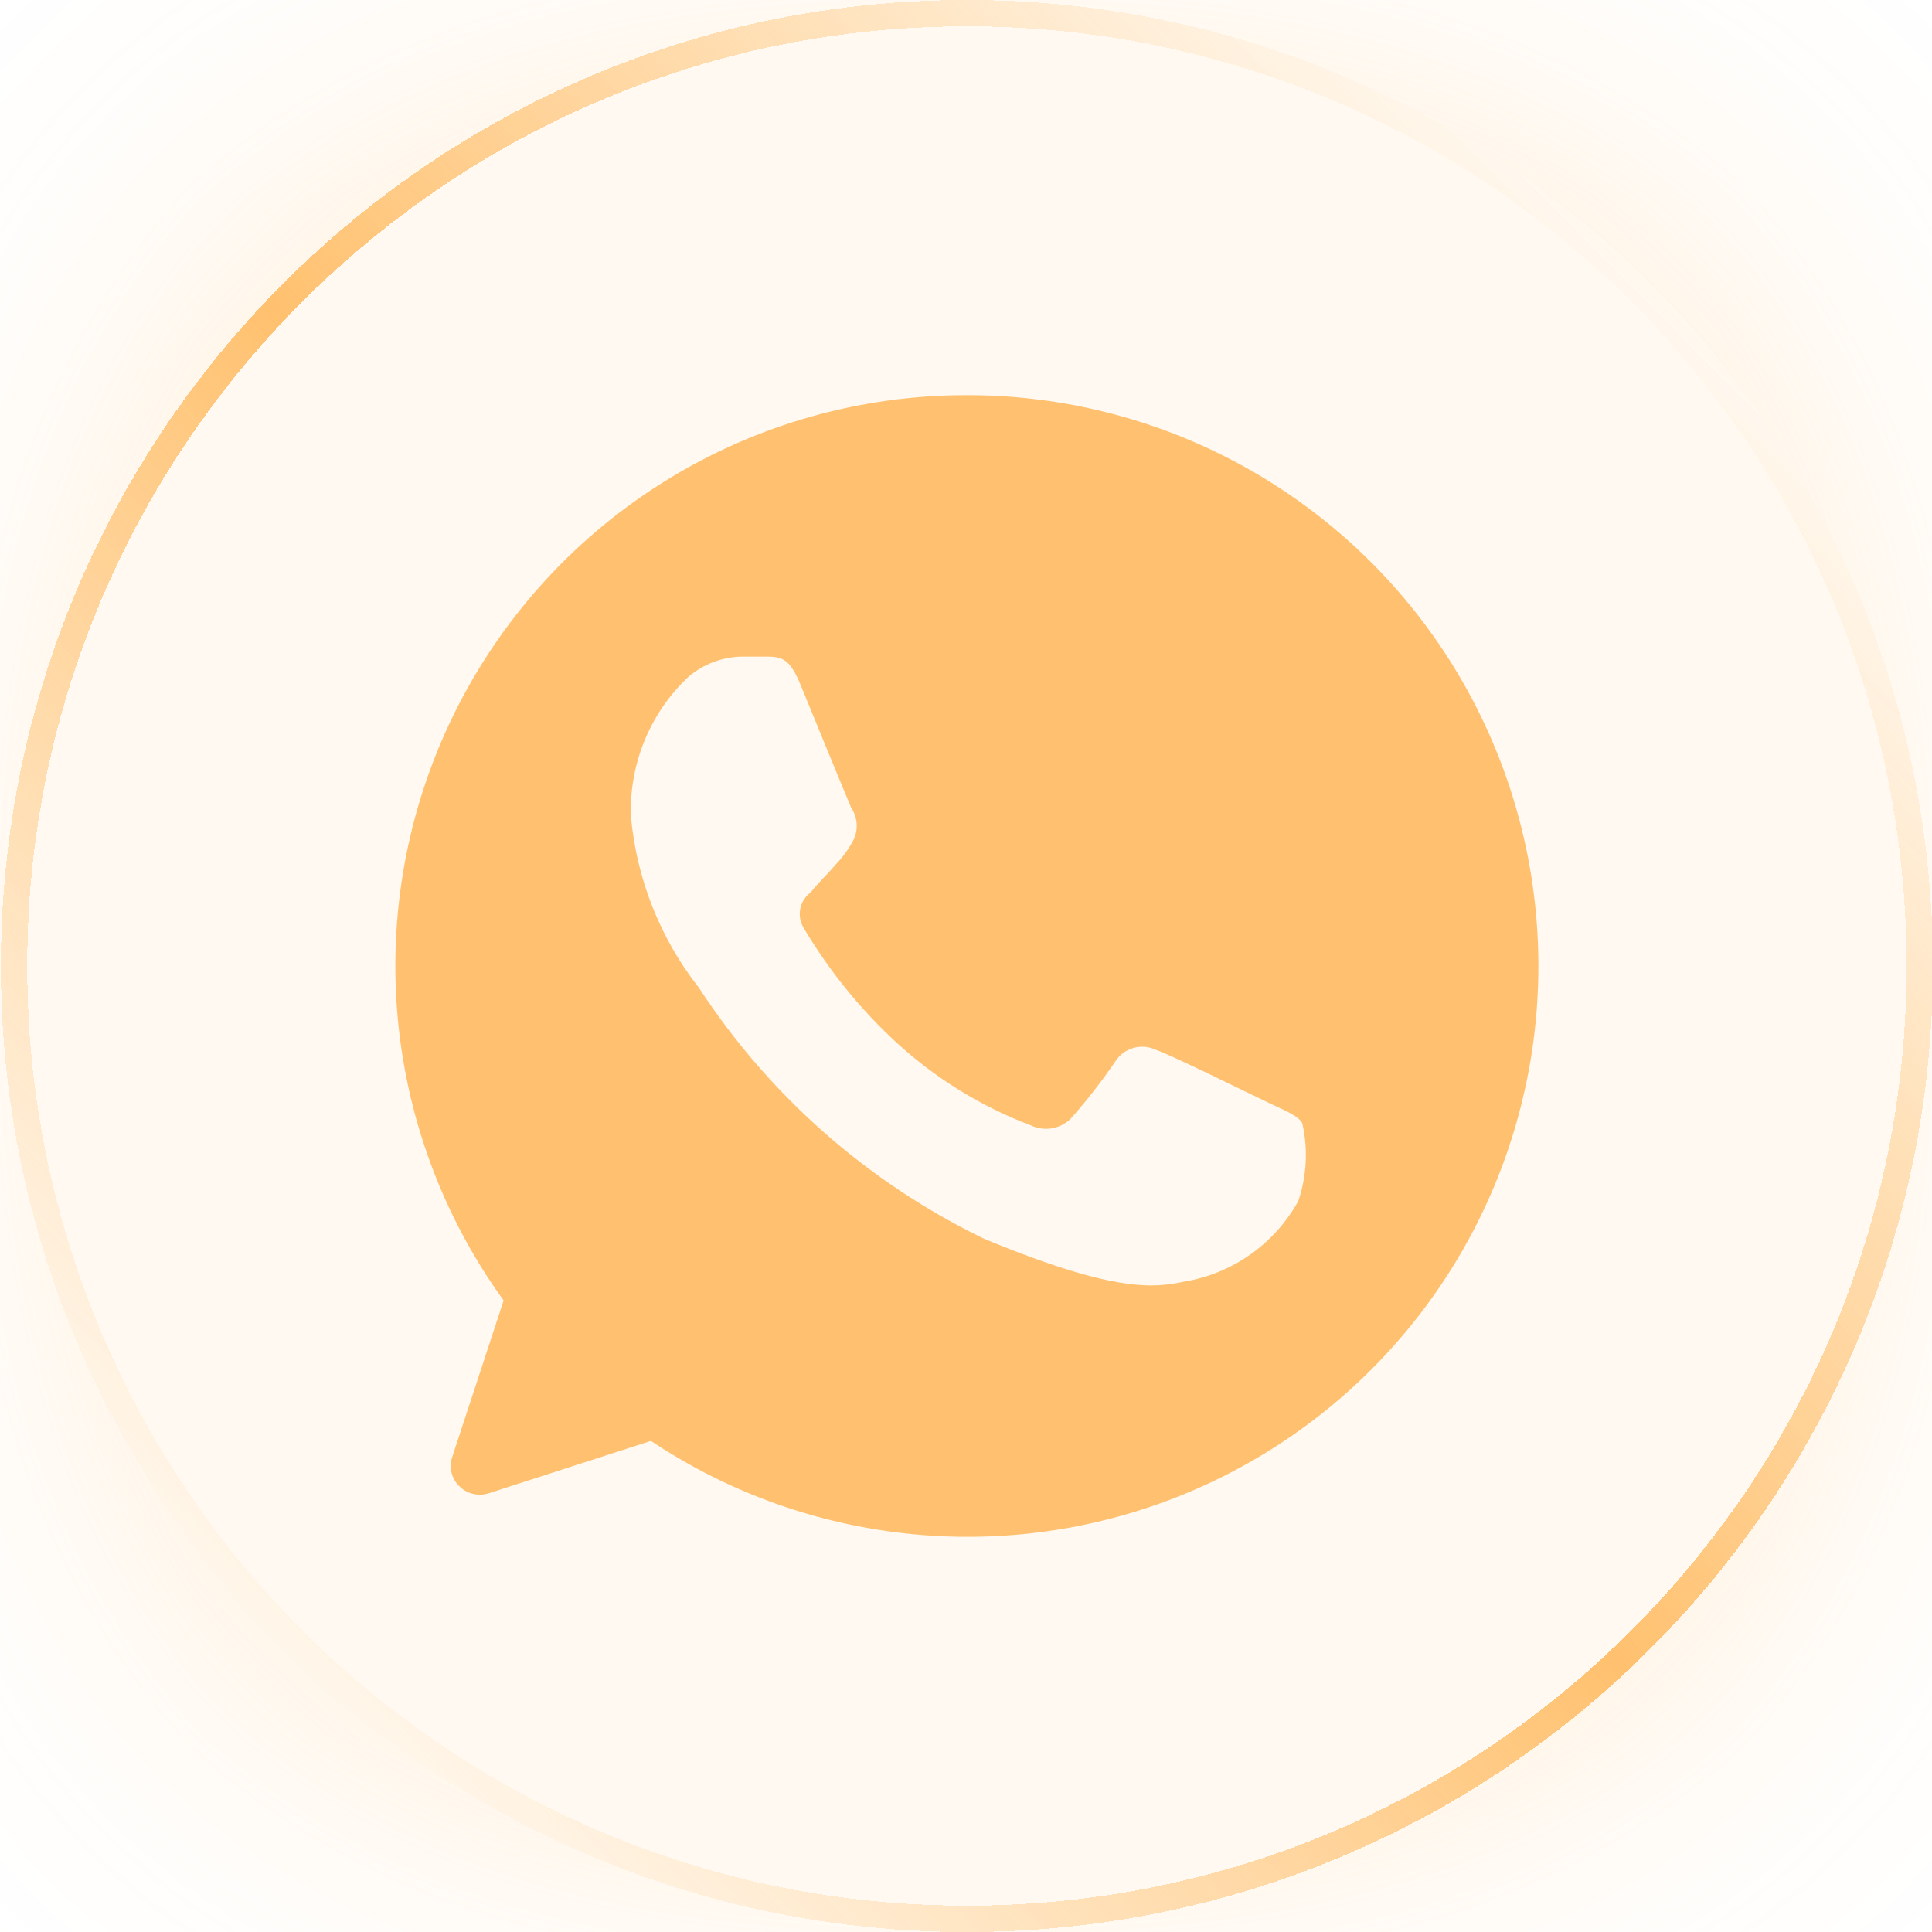
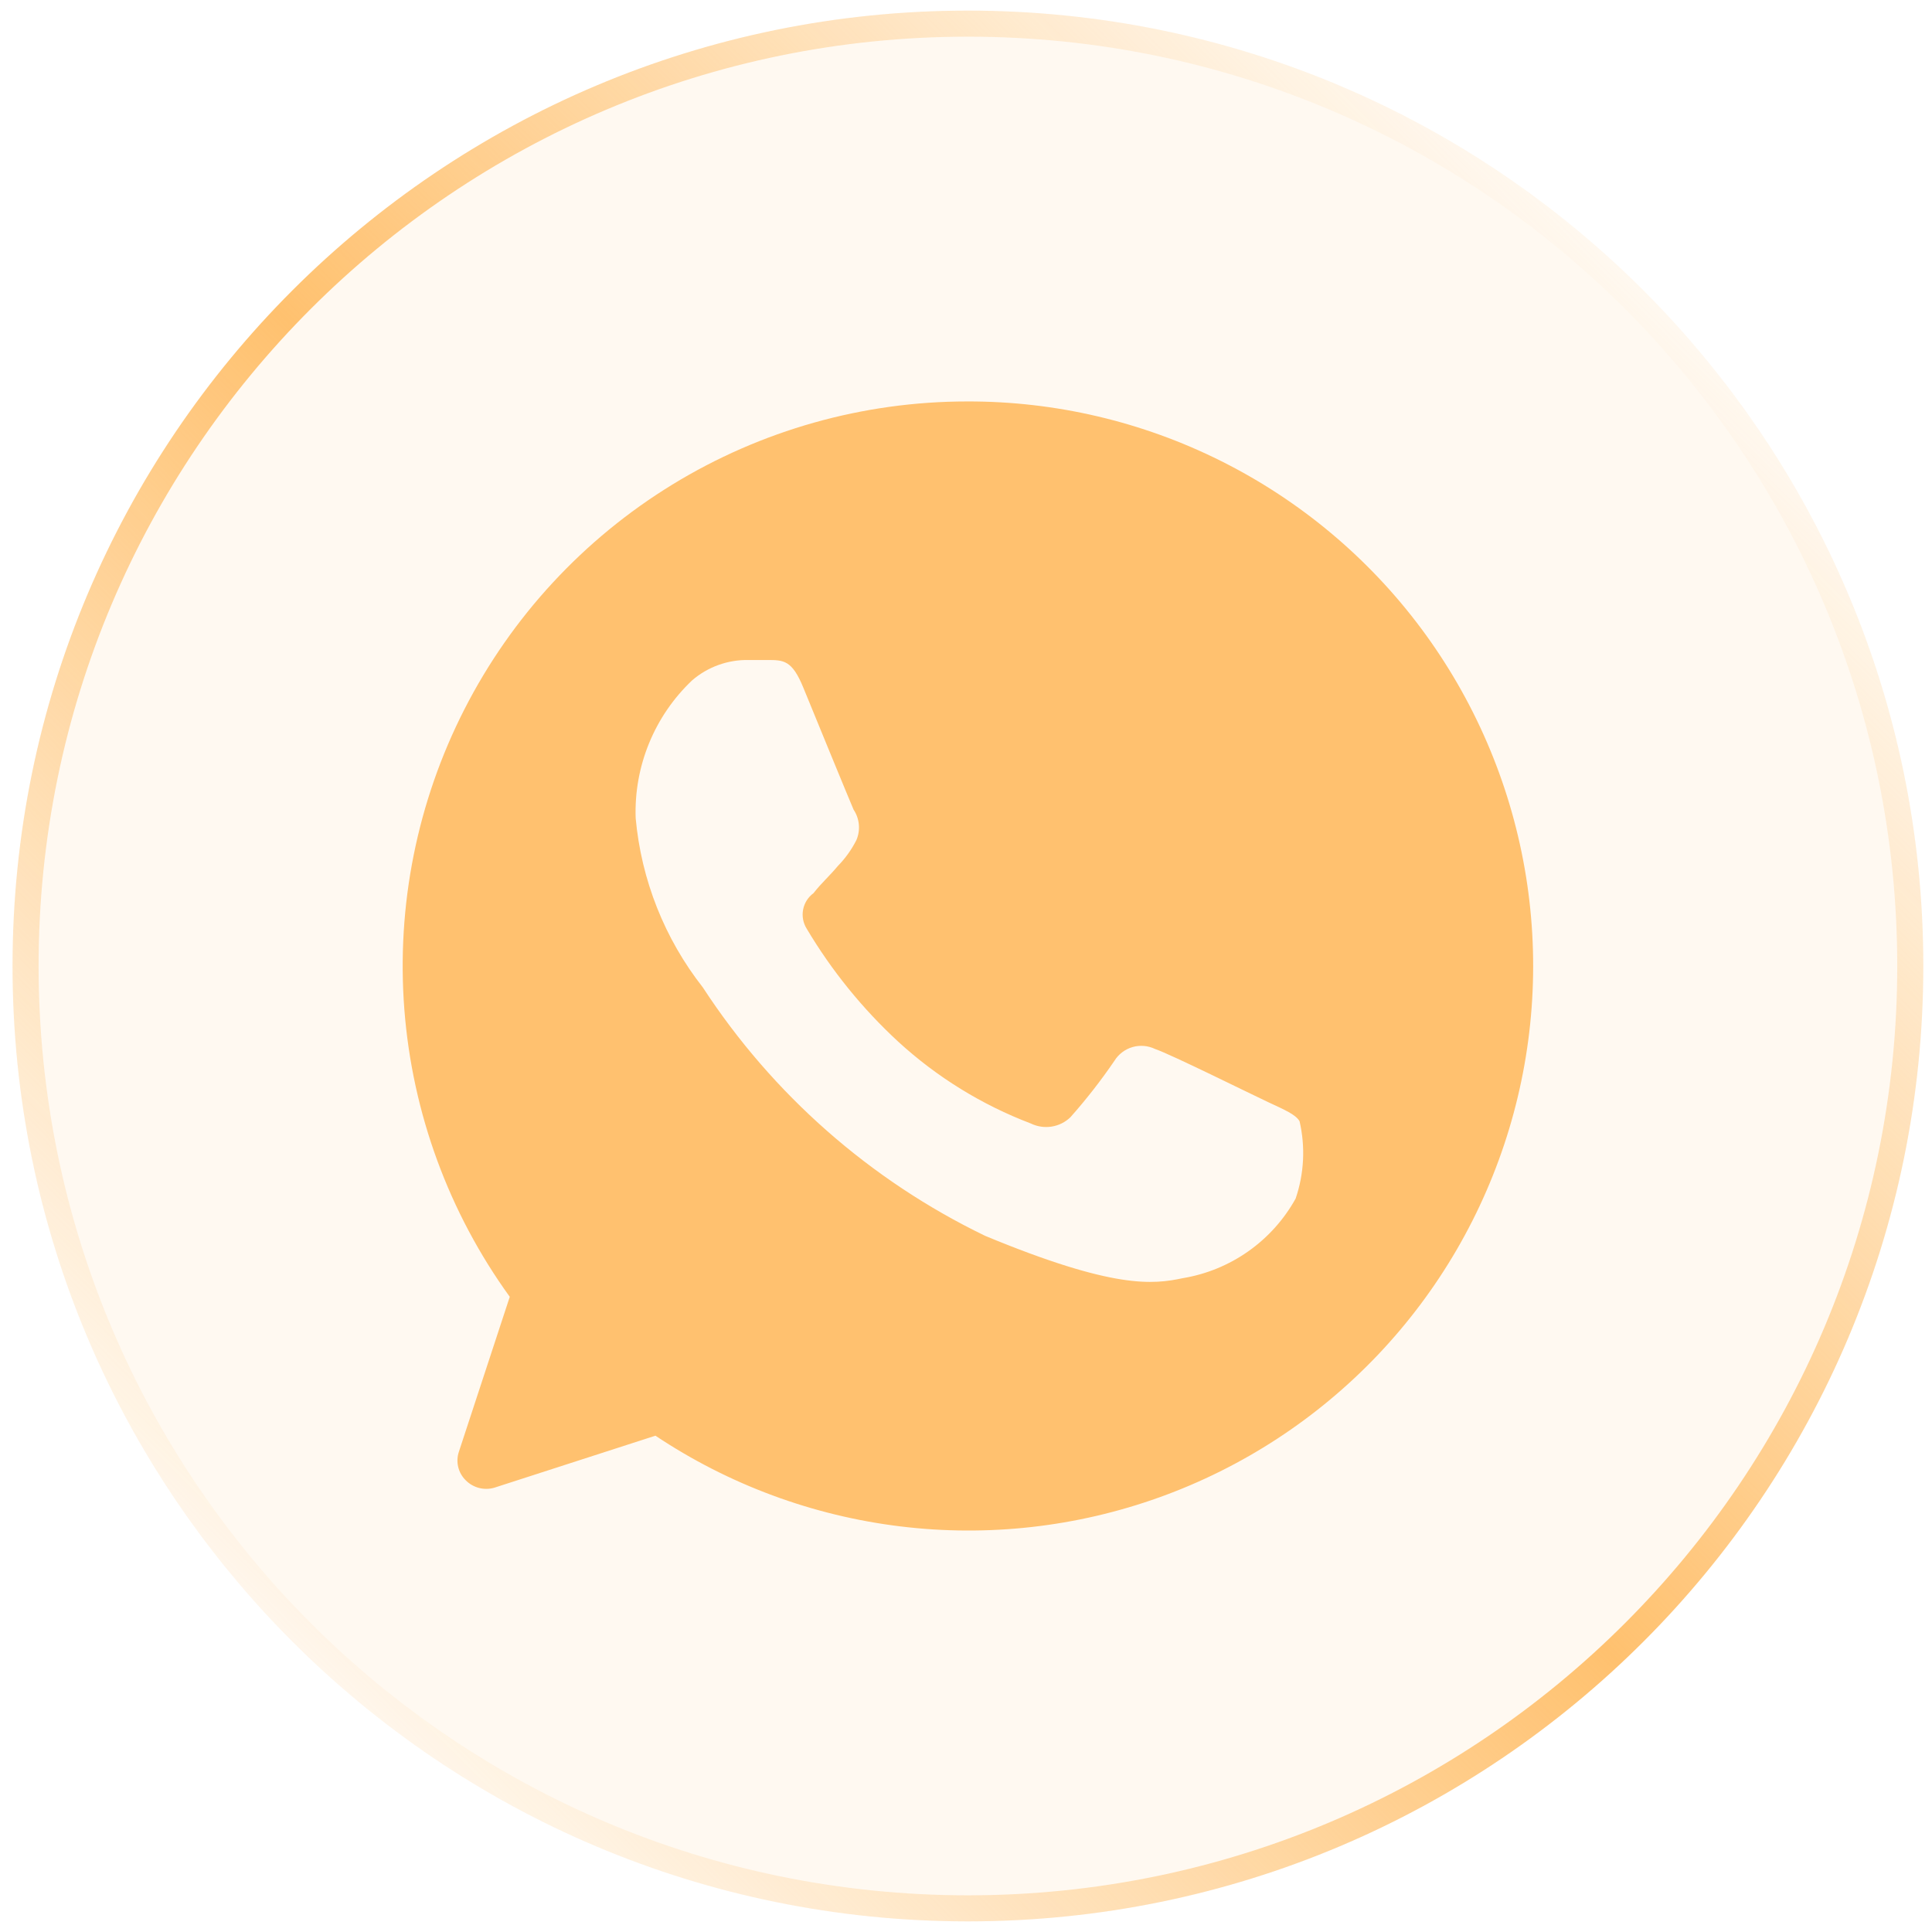
- <svg xmlns="http://www.w3.org/2000/svg" width="100" height="100" viewBox="54.5 45 100 100" fill="none">
-   <g filter="url(#filter0_d_110_1507)">
-     <path d="M54.546 95C54.546 67.386 76.932 45 104.546 45C132.16 45 154.546 67.386 154.546 95C154.546 122.614 132.16 145 104.546 145C76.932 145 54.546 122.614 54.546 95Z" fill="#FFC16F" fill-opacity="0.1" shape-rendering="crispEdges" />
-     <path d="M104.546 45.682C131.784 45.682 153.864 67.762 153.864 95C153.864 122.238 131.784 144.318 104.546 144.318C77.308 144.318 55.227 122.238 55.227 95C55.227 67.762 77.308 45.682 104.546 45.682Z" stroke="url(#paint0_linear_110_1507)" stroke-width="1.364" shape-rendering="crispEdges" />
+ <svg xmlns="http://www.w3.org/2000/svg" viewBox="97 59 182 182" fill="none">
+   <path d="M98.182 150C98.182 100.294 138.476 60 188.182 60C237.887 60 278.182 100.294 278.182 150C278.182 199.706 237.887 240 188.182 240C138.476 240 98.182 199.706 98.182 150Z" fill="#FFC16F" fill-opacity="0.1" />
+   <path d="M188.182 61.227C237.209 61.227 276.954 100.972 276.954 150C276.954 199.028 237.209 238.772 188.182 238.772C139.154 238.772 99.409 199.028 99.409 150C99.409 100.972 139.154 61.227 188.182 61.227Z" stroke="url(#paint0_linear_icon7)" stroke-width="2.455" />
+   <g transform="translate(188.182 150) scale(1.8) translate(-104.546 -95)">
    <path d="M104.5 65.454C99.058 65.456 93.721 66.961 89.08 69.803C84.439 72.645 80.672 76.714 78.197 81.561C75.721 86.408 74.633 91.845 75.051 97.271C75.47 102.698 77.379 107.903 80.568 112.313L77.909 120.409C77.82 120.668 77.805 120.947 77.868 121.214C77.931 121.48 78.068 121.724 78.264 121.916C78.456 122.111 78.698 122.249 78.964 122.317C79.229 122.385 79.508 122.379 79.771 122.3L88.191 119.581C92.031 122.142 96.418 123.767 101 124.327C105.582 124.887 110.231 124.365 114.575 122.804C118.919 121.243 122.836 118.685 126.014 115.337C129.191 111.989 131.54 107.943 132.871 103.523C134.203 99.104 134.48 94.434 133.682 89.888C132.883 85.341 131.03 81.046 128.272 77.344C125.514 73.643 121.927 70.64 117.799 68.575C113.671 66.51 109.116 65.441 104.5 65.454ZM121.696 107.172C121.089 108.267 120.242 109.211 119.218 109.932C118.195 110.654 117.022 111.134 115.787 111.338C114.25 111.663 112.212 111.929 105.446 109.122C99.43 106.214 94.323 101.719 90.673 96.122C88.67 93.569 87.449 90.491 87.157 87.259C87.111 85.916 87.35 84.58 87.86 83.337C88.369 82.094 89.137 80.974 90.112 80.05C90.932 79.344 91.984 78.965 93.066 78.986H94.041C94.898 78.986 95.341 78.986 95.932 80.434C96.523 81.882 98.355 86.343 98.561 86.816C98.717 87.048 98.811 87.316 98.837 87.595C98.863 87.873 98.819 88.154 98.709 88.411C98.456 88.911 98.127 89.37 97.734 89.77C97.321 90.272 96.877 90.656 96.464 91.188C96.18 91.396 95.986 91.704 95.92 92.049C95.854 92.395 95.922 92.752 96.109 93.05C97.411 95.24 99.023 97.23 100.896 98.959C102.918 100.813 105.274 102.267 107.839 103.243C108.175 103.406 108.554 103.463 108.924 103.405C109.294 103.347 109.637 103.177 109.907 102.918C110.737 101.983 111.507 100.996 112.212 99.963C112.427 99.615 112.763 99.359 113.156 99.244C113.549 99.13 113.97 99.165 114.339 99.343C115.137 99.609 119.361 101.706 120.248 102.12C121.134 102.534 121.696 102.77 121.902 103.125C122.212 104.467 122.141 105.869 121.696 107.172Z" fill="#FFC16F" />
  </g>
  <defs>
-     <filter id="filter0_d_110_1507" x="0" y="-9.545" width="209.091" height="209.091" filterUnits="userSpaceOnUse" color-interpolation-filters="sRGB">
-       <feFlood flood-opacity="0" result="BackgroundImageFix" />
-       <feColorMatrix in="SourceAlpha" type="matrix" values="0 0 0 0 0 0 0 0 0 0 0 0 0 0 0 0 0 0 127 0" result="hardAlpha" />
-       <feOffset />
-       <feGaussianBlur stdDeviation="27.273" />
-       <feComposite in2="hardAlpha" operator="out" />
-       <feColorMatrix type="matrix" values="0 0 0 0 1 0 0 0 0 0.757 0 0 0 0 0.435 0 0 0 0.3 0" />
-       <feBlend mode="normal" in2="BackgroundImageFix" result="effect1_dropShadow_110_1507" />
-       <feBlend mode="normal" in="BackgroundImageFix" in2="effect1_dropShadow_110_1507" result="BackgroundImageFix" />
-       <feBlend mode="normal" in="SourceGraphic" in2="BackgroundImageFix" result="shape" />
-     </filter>
-     <linearGradient id="paint0_linear_110_1507" x1="140.81" y1="59.835" x2="67.733" y2="132.363" gradientUnits="userSpaceOnUse">
+     <linearGradient id="paint0_linear_icon7" x1="253.456" y1="86.703" x2="121.918" y2="217.253" gradientUnits="userSpaceOnUse">
      <stop stop-color="#FFC16F" stop-opacity="0" />
      <stop offset="0.505" stop-color="#FFC16F" />
      <stop offset="1" stop-color="#FFC16F" stop-opacity="0" />
    </linearGradient>
  </defs>
</svg>
